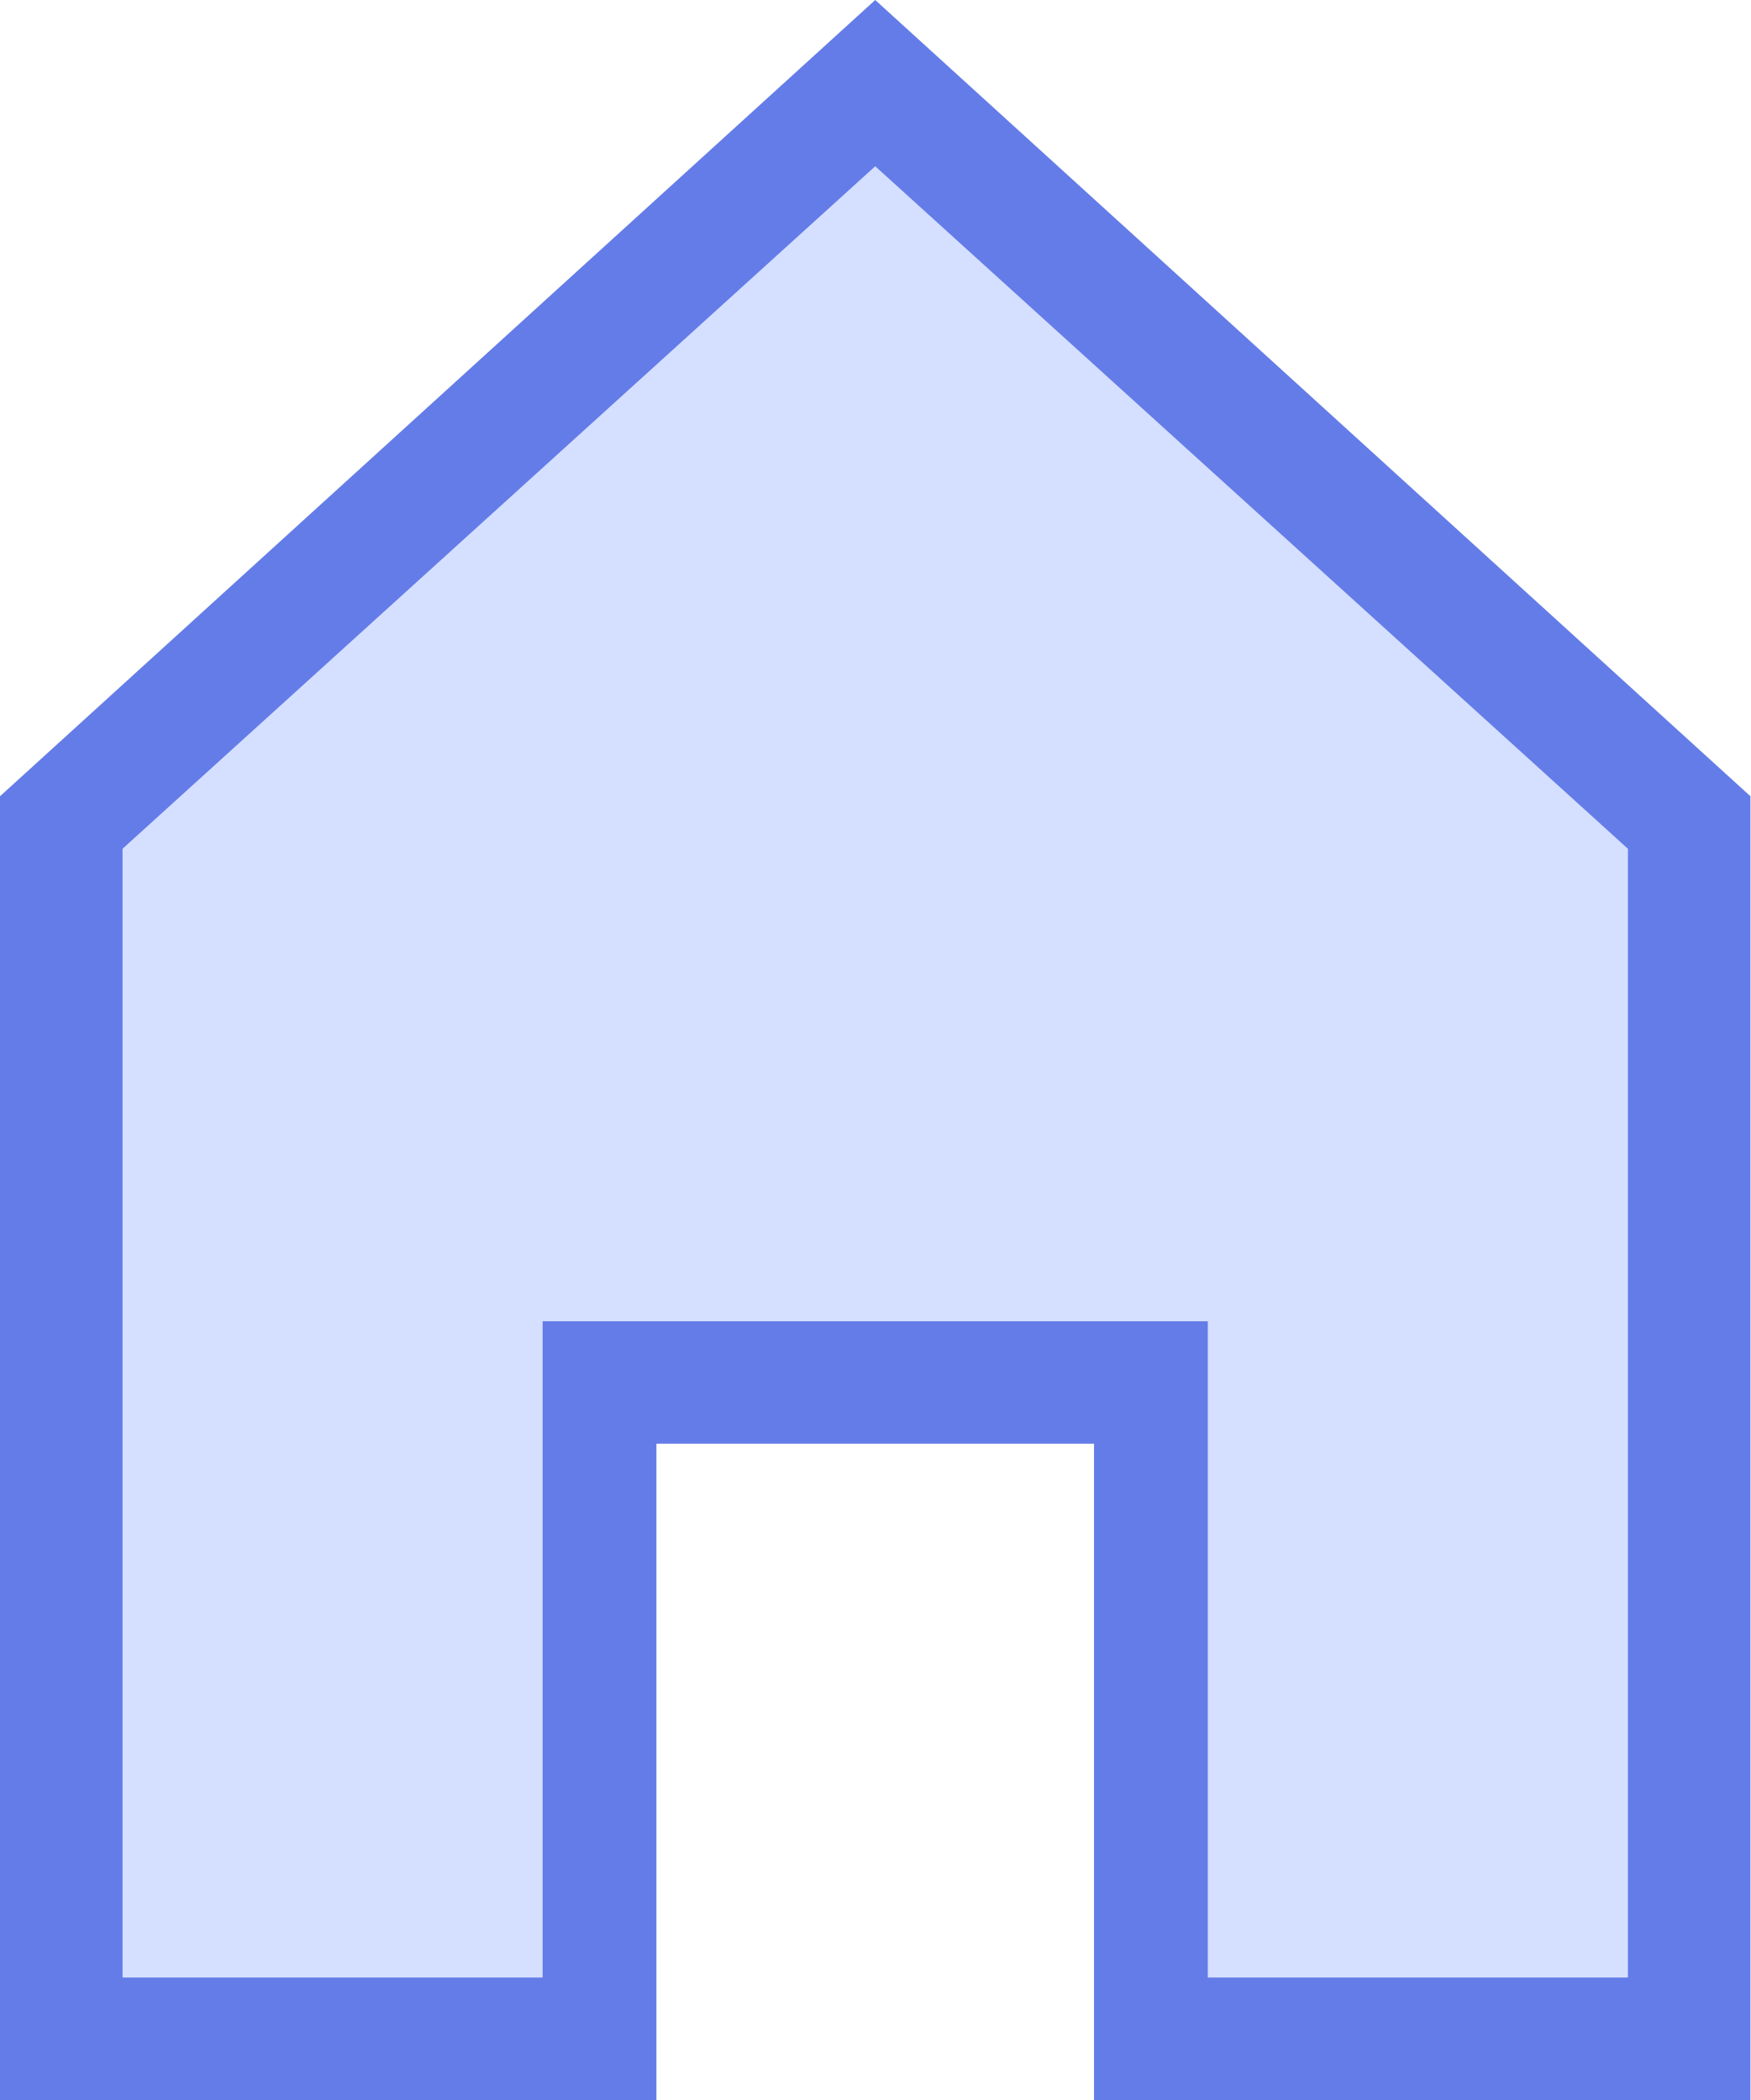
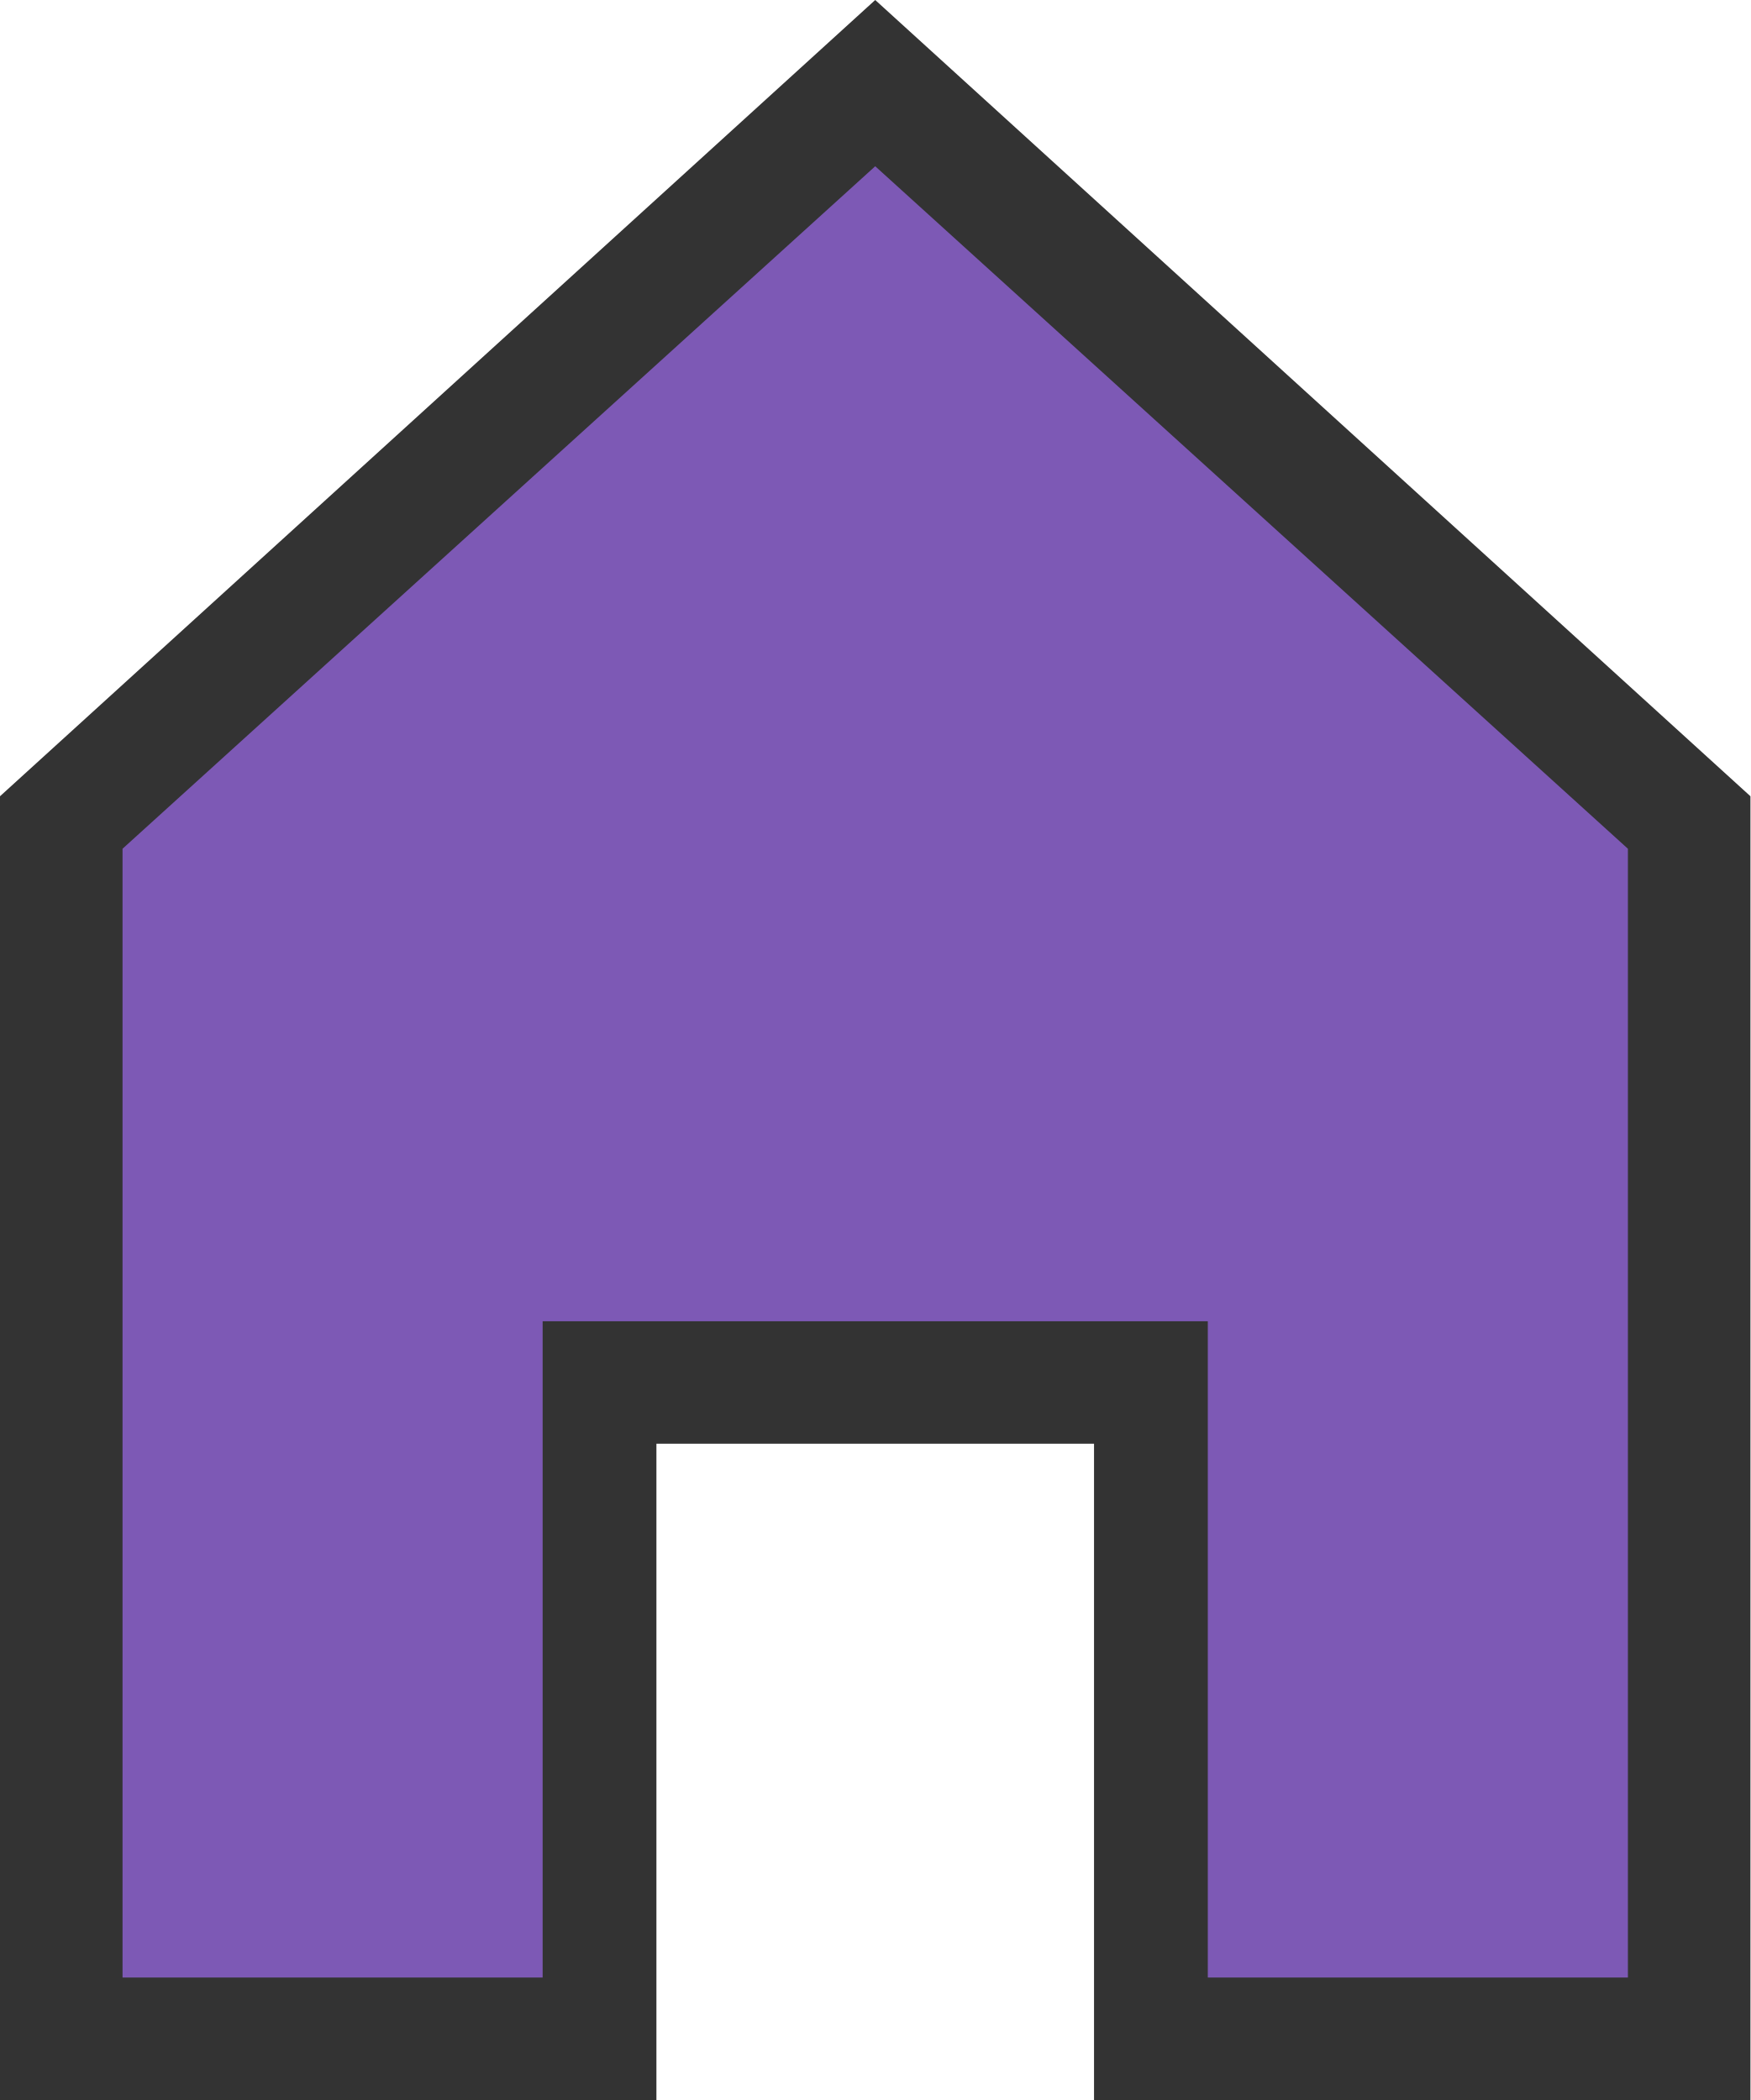
<svg xmlns="http://www.w3.org/2000/svg" version="1.1" id="Home" x="0px" y="0px" viewBox="0 0 20 24" style="enable-background:new 0 0 20 24;" xml:space="preserve">
  <style type="text/css">
- 	.st0{fill:#D5DFFF;}
- 	.st1{fill:#647ce8;}
+ 	.st0{fill:#7d59b5;}
+ 	.st1{fill:#333;}
</style>
  <polygon class="st0" points="10,0.9 0.7,9.4 0.7,23.3 6.9,23.3 6.9,15.8 13.1,15.8 13.1,23.3 19.3,23.3 19.3,9.4 " />
  <path class="st1" d="M20,24h-7.5v-7.5H7.5V24H0V9.1L10,0l10,9.1V24z M13.8,22.6h4.8V9.7L10,1.9L1.4,9.7v12.9h4.8v-7.5h7.6V22.6z" />
</svg>
